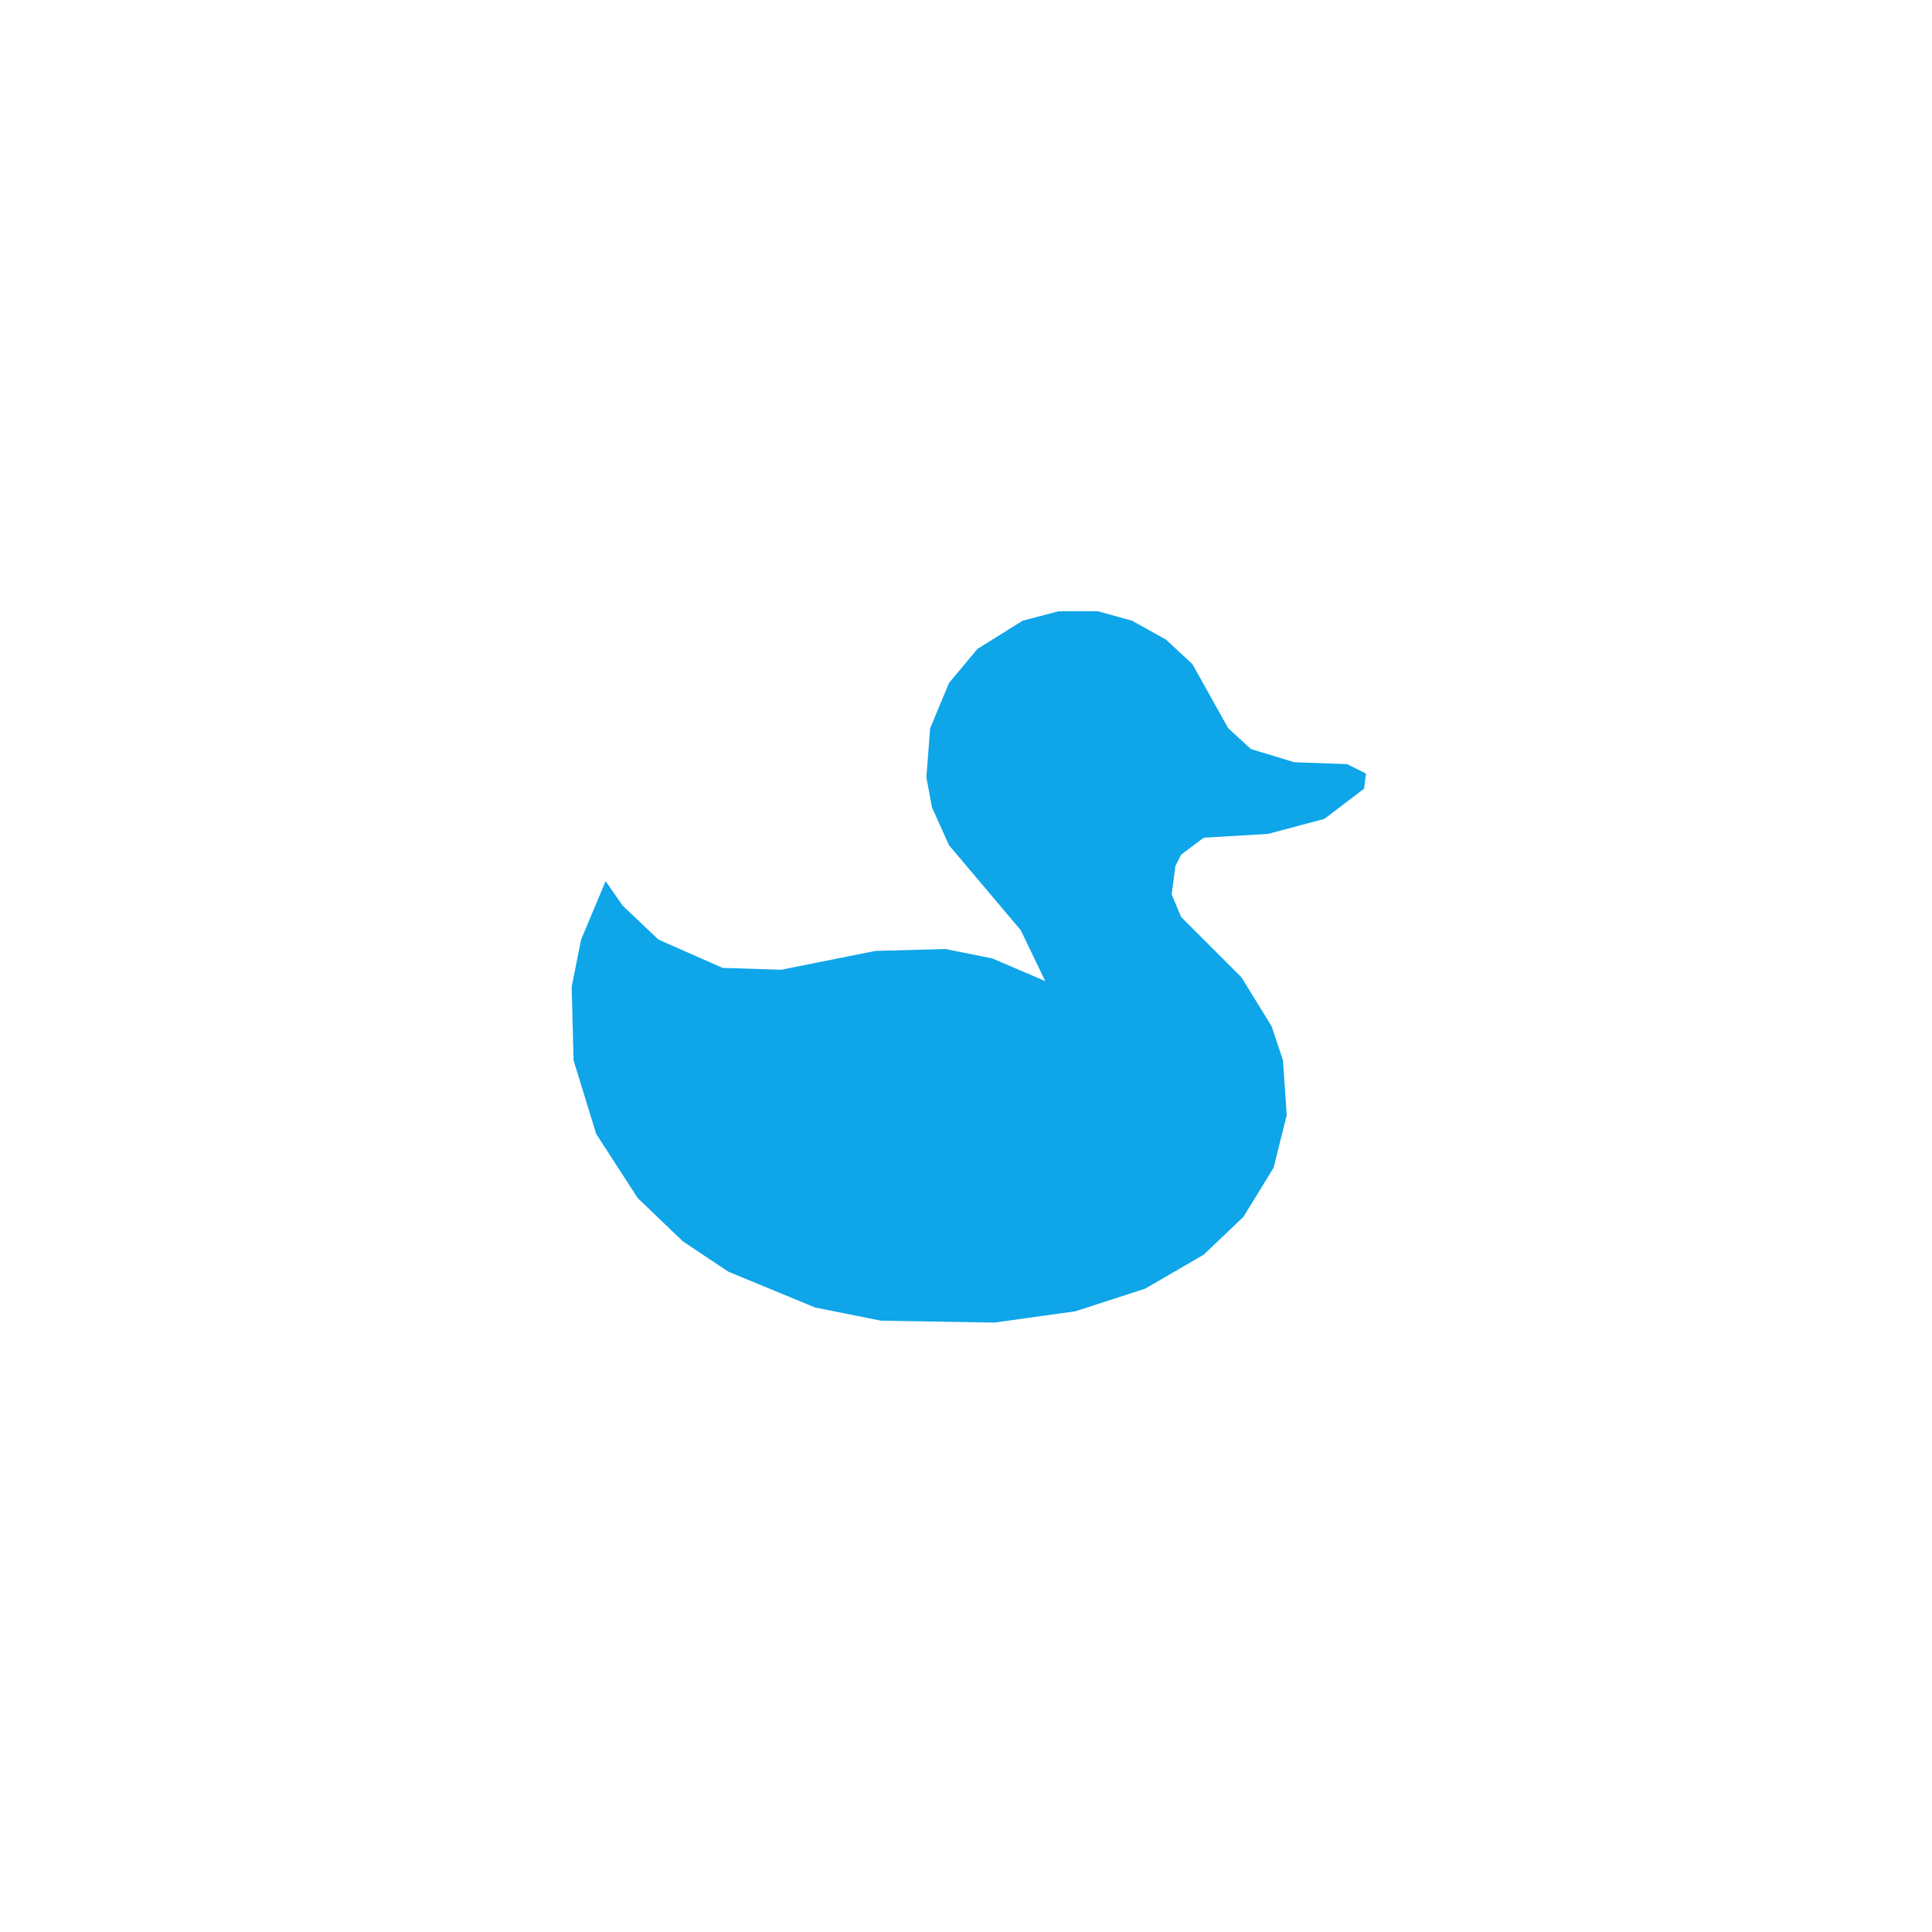
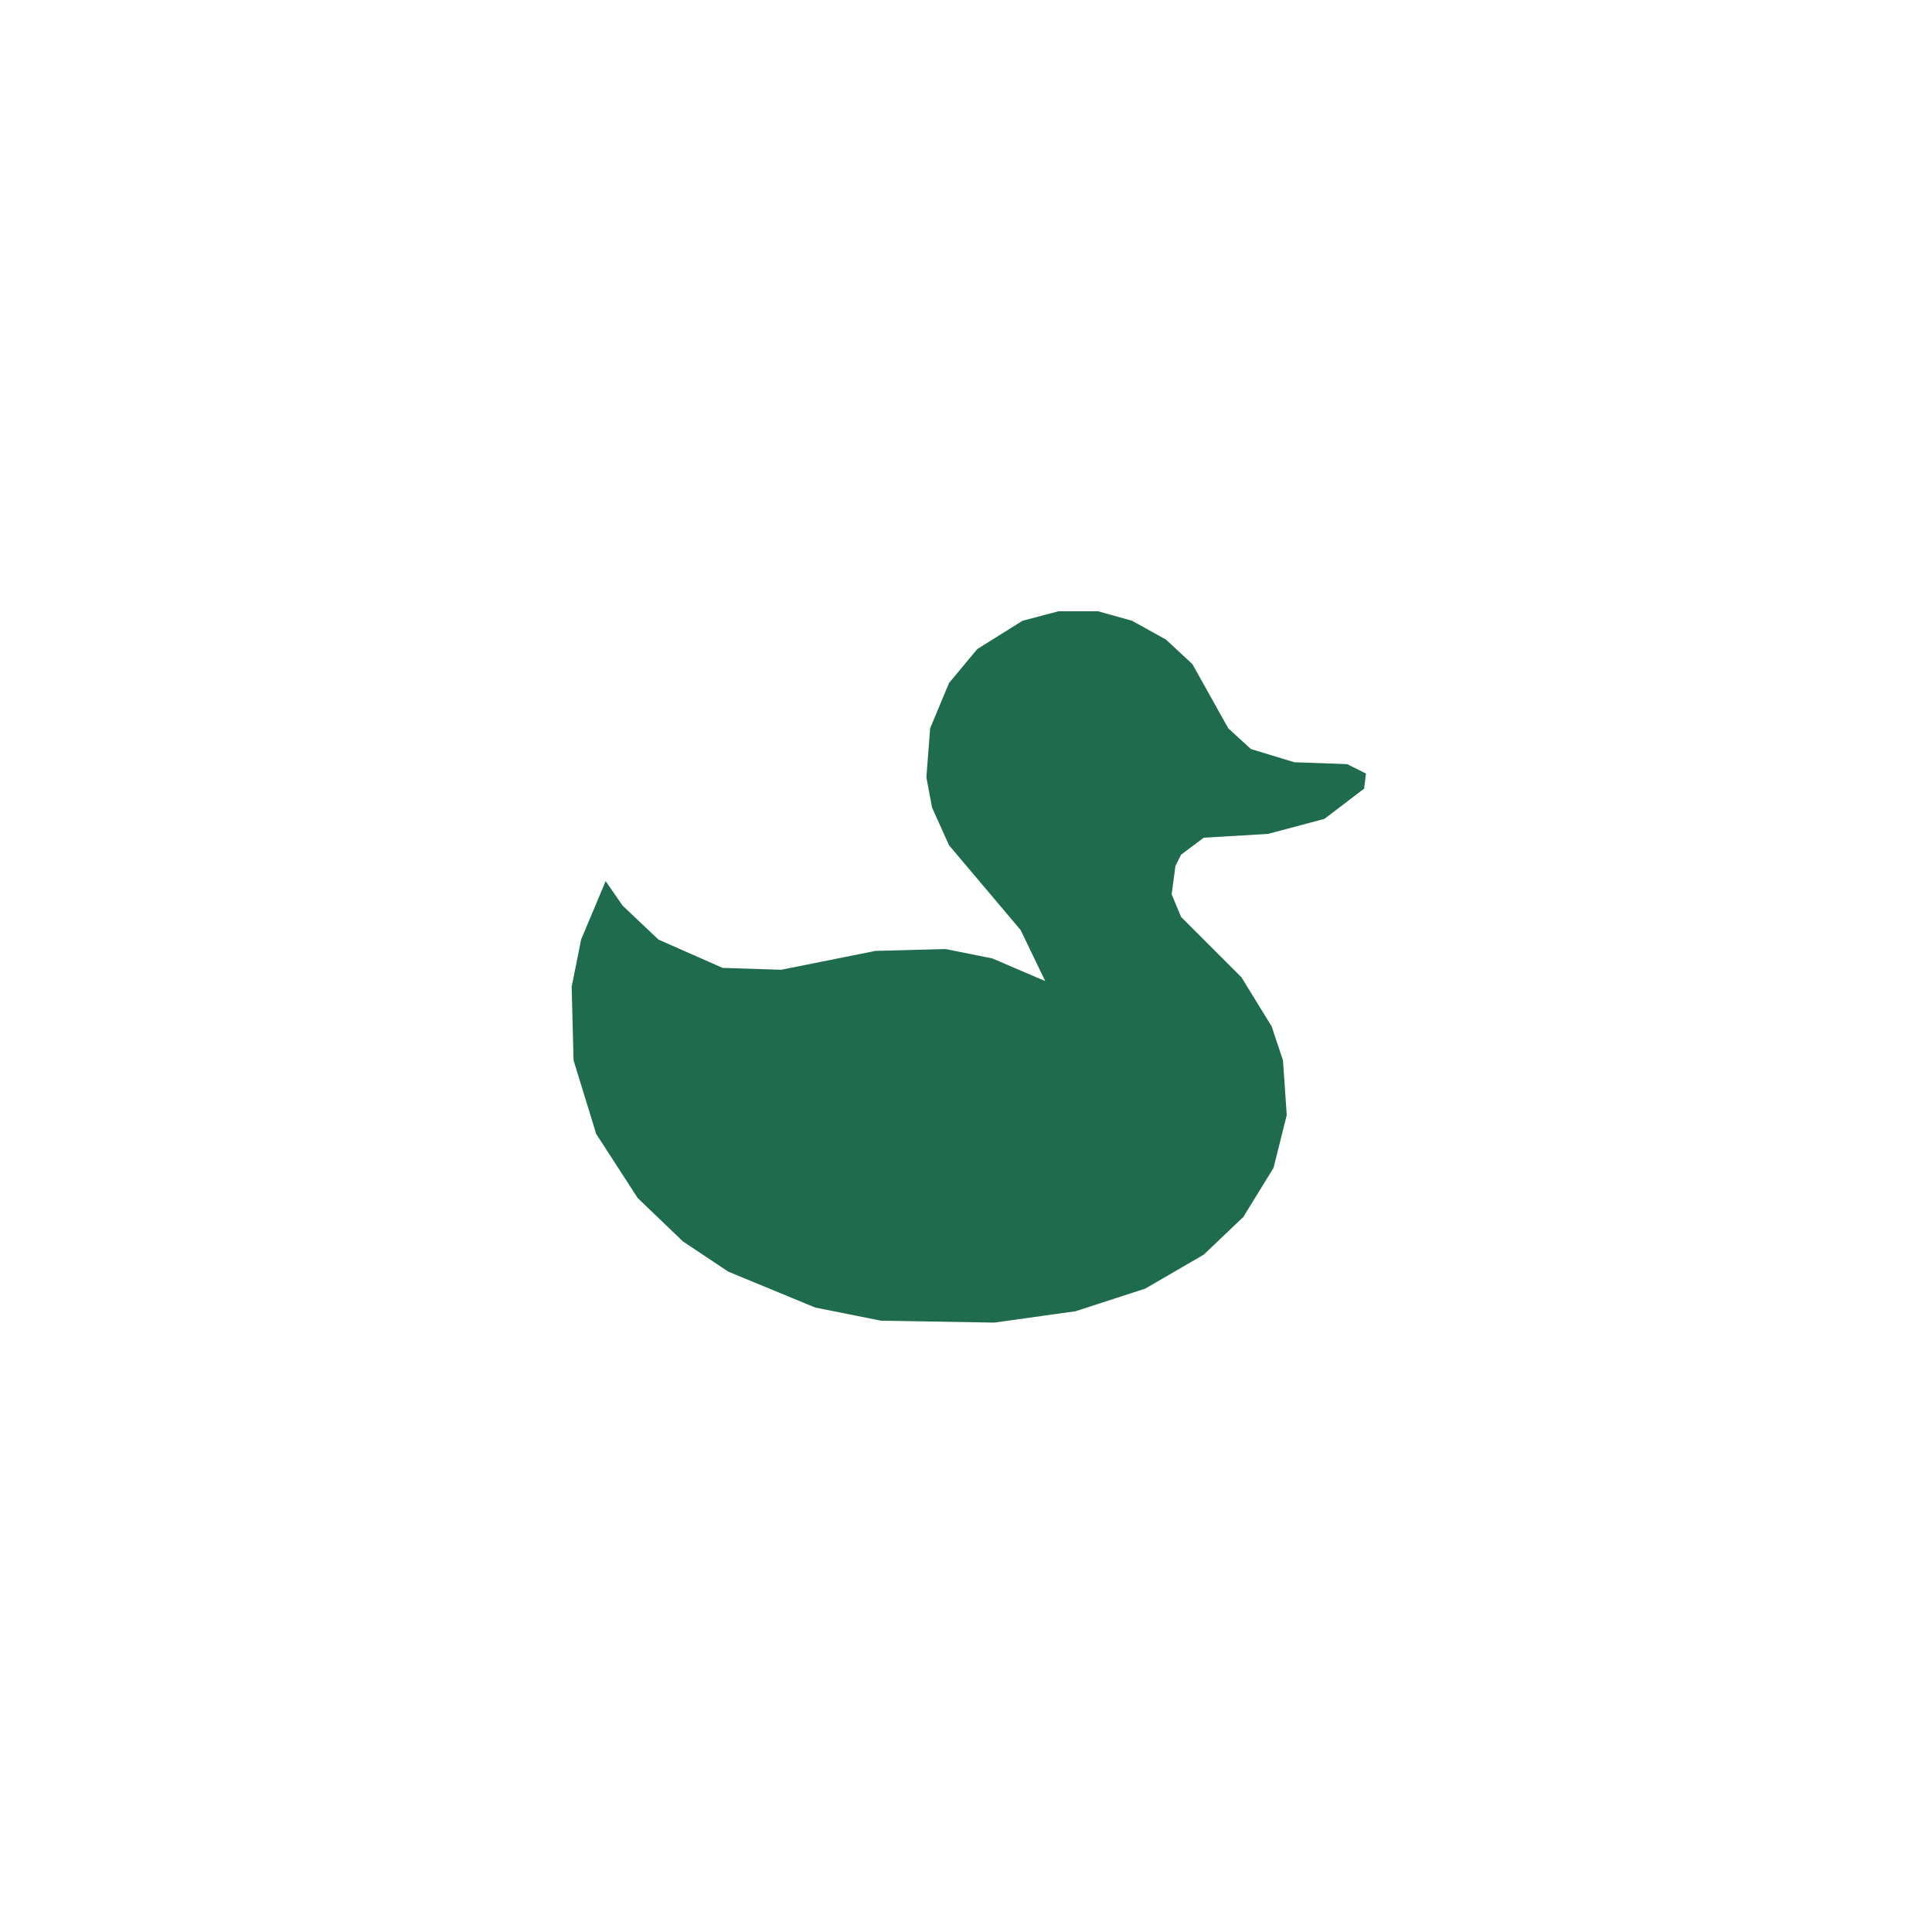
<svg xmlns="http://www.w3.org/2000/svg" viewBox="0 0 1024 1024">
-   <path d="M 724 410 L 714 405 L 686 404 L 663 397 L 651 386 L 632 352 L 618 339 L 600 329 L 582 324 L 561 324 L 542 329 L 518 344        L 503 362 L 493 386 L 491 412 L 494 428 L 503 448 L 541 493 L 554 520 L 526 508 L 501 503 L 464 504 L 414 514 L 383 513        L 349 498 L 330 480 L 321 467 L 308 498 L 303 523 L 304 562 L 316 601 L 338 635 L 362 658 L 386 674 L 432 693 L 467 700        L 527 701 L 570 695 L 607 683 L 638 665 L 659 645 L 675 619 L 682 591 L 680 562 L 674 544 L 658 518 L 626 486 L 621 474        L 623 459 L 626 453 L 638 444 L 672 442 L 702 434 L 723 418 Z" fill="#0EA5E9" />
+   <path d="M 724 410 L 714 405 L 686 404 L 663 397 L 651 386 L 632 352 L 618 339 L 600 329 L 582 324 L 561 324 L 542 329 L 518 344        L 503 362 L 493 386 L 491 412 L 494 428 L 503 448 L 541 493 L 554 520 L 526 508 L 501 503 L 464 504 L 414 514 L 383 513        L 349 498 L 330 480 L 321 467 L 308 498 L 303 523 L 304 562 L 316 601 L 338 635 L 362 658 L 386 674 L 432 693 L 467 700        L 527 701 L 570 695 L 607 683 L 638 665 L 659 645 L 675 619 L 682 591 L 680 562 L 674 544 L 658 518 L 626 486 L 621 474        L 623 459 L 626 453 L 638 444 L 672 442 L 702 434 L 723 418 Z" fill="#1F6B4E" />
</svg>
